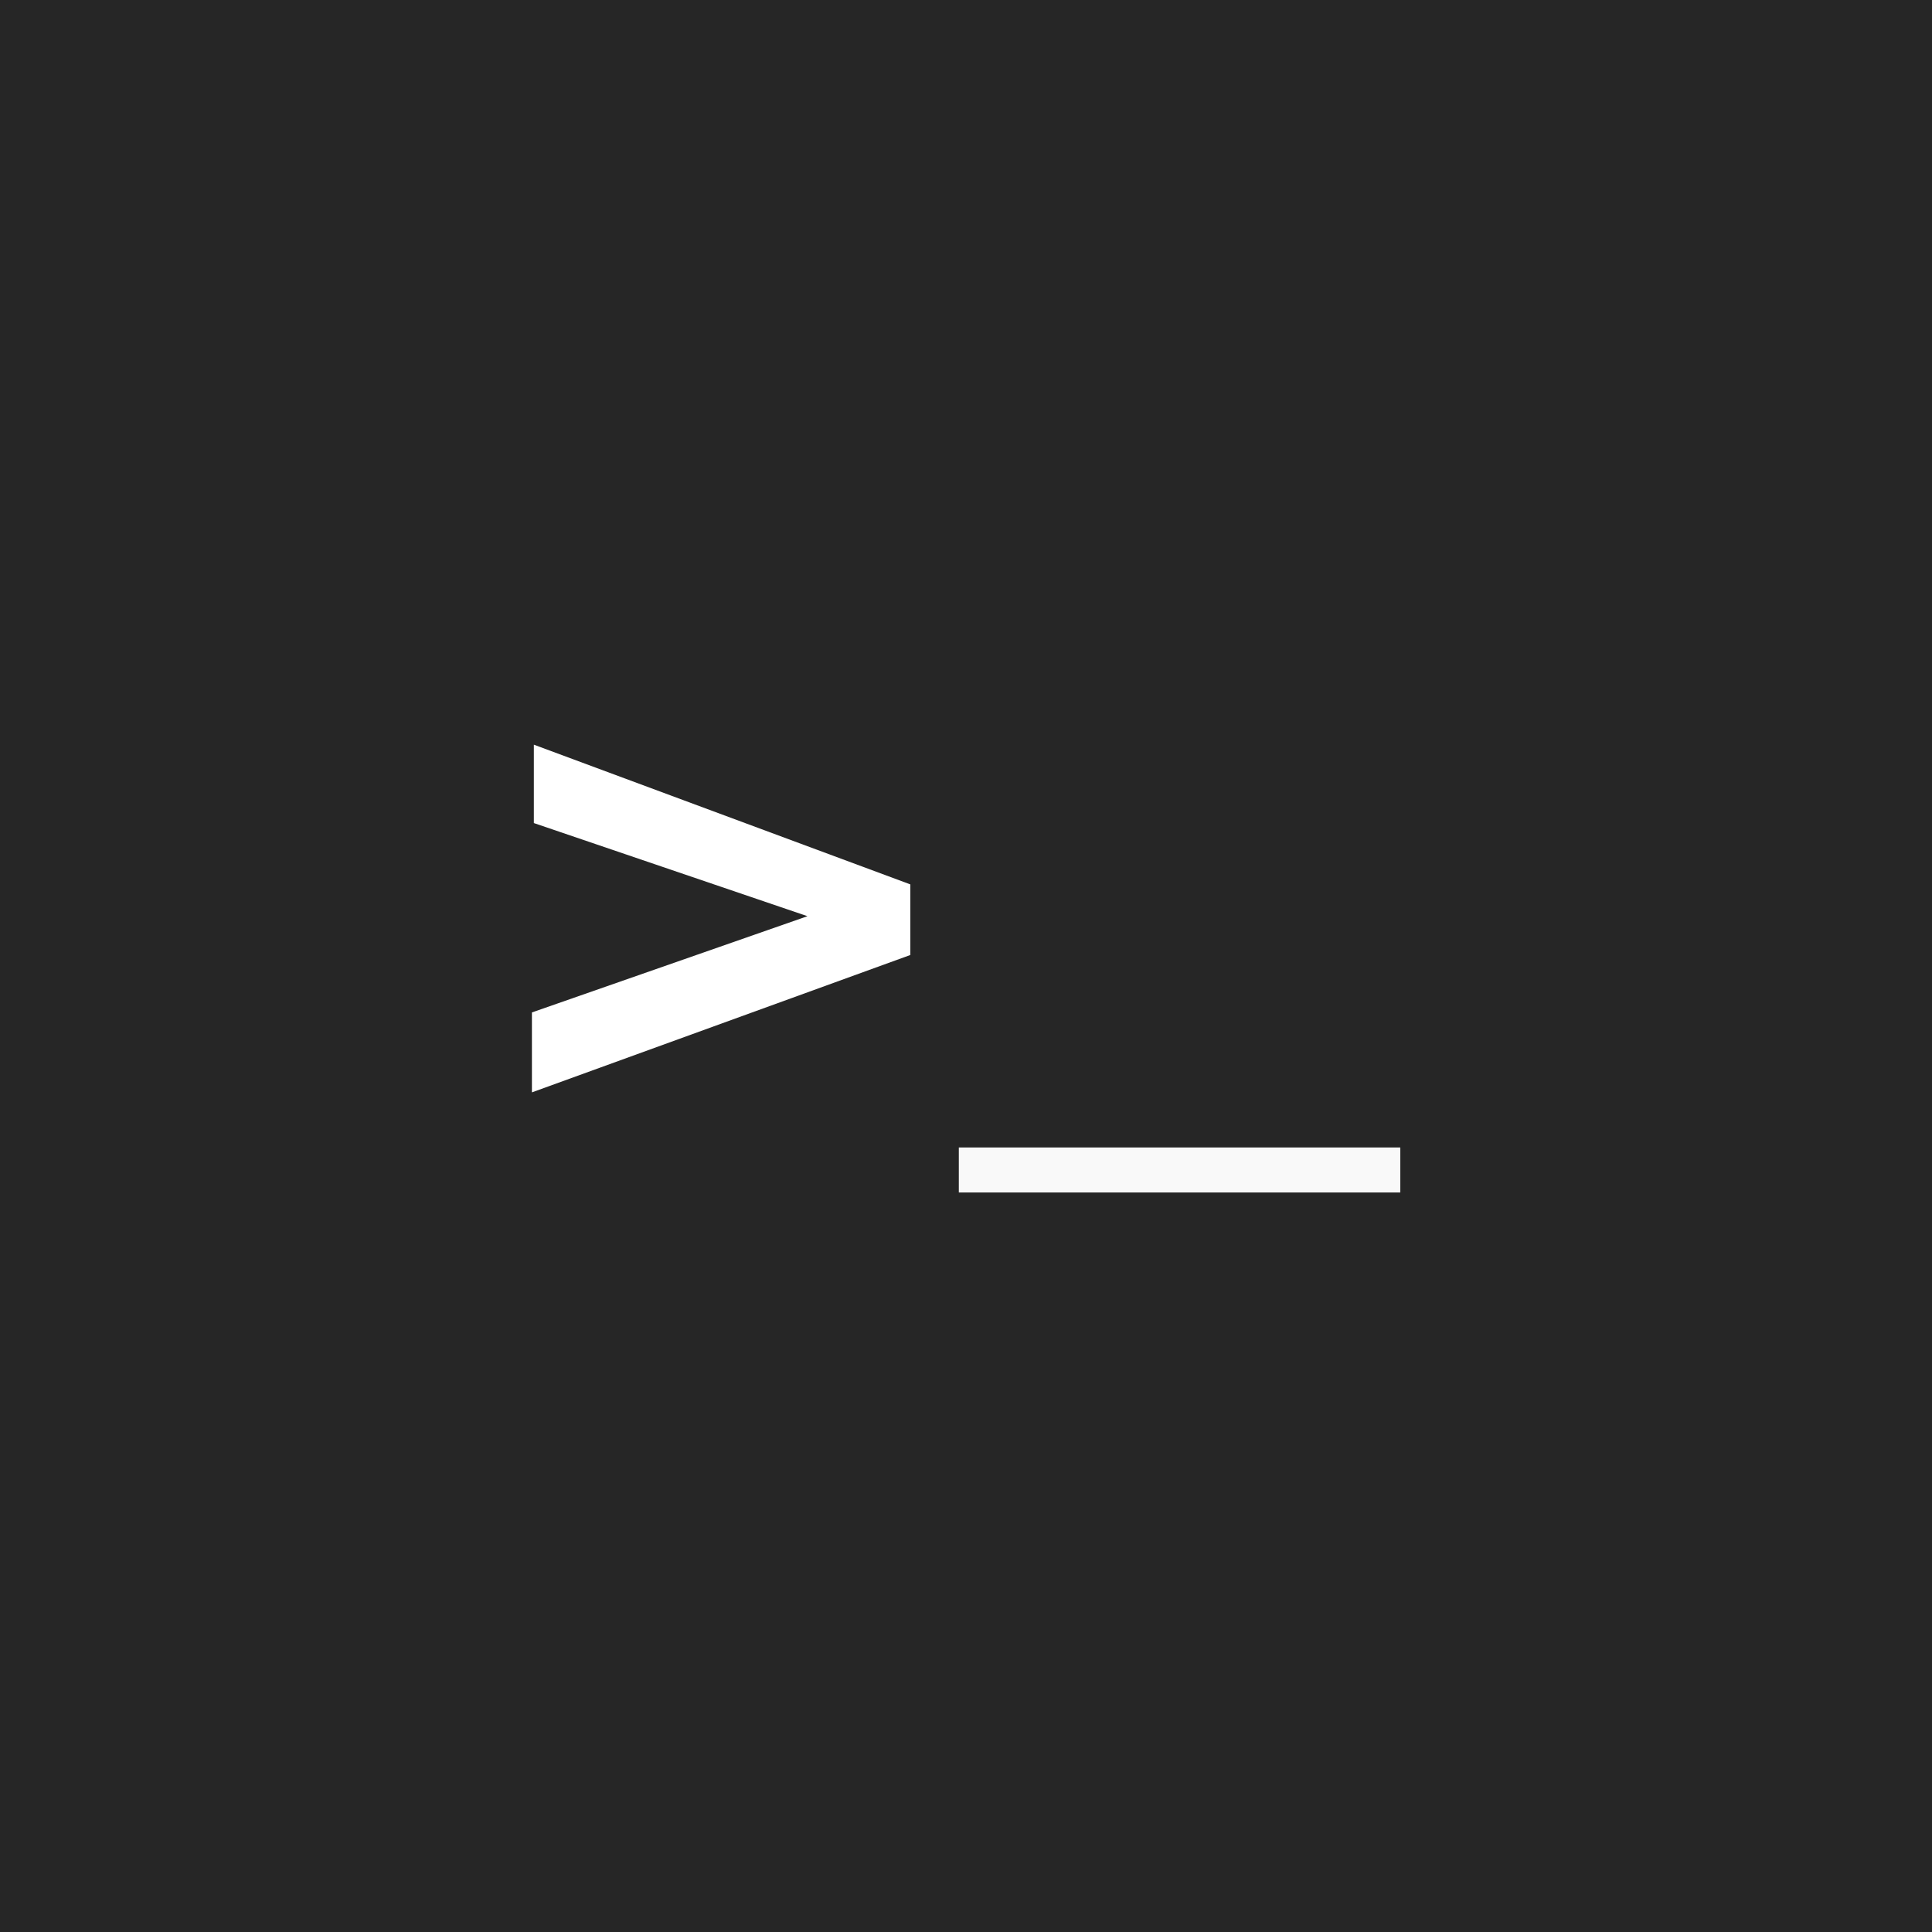
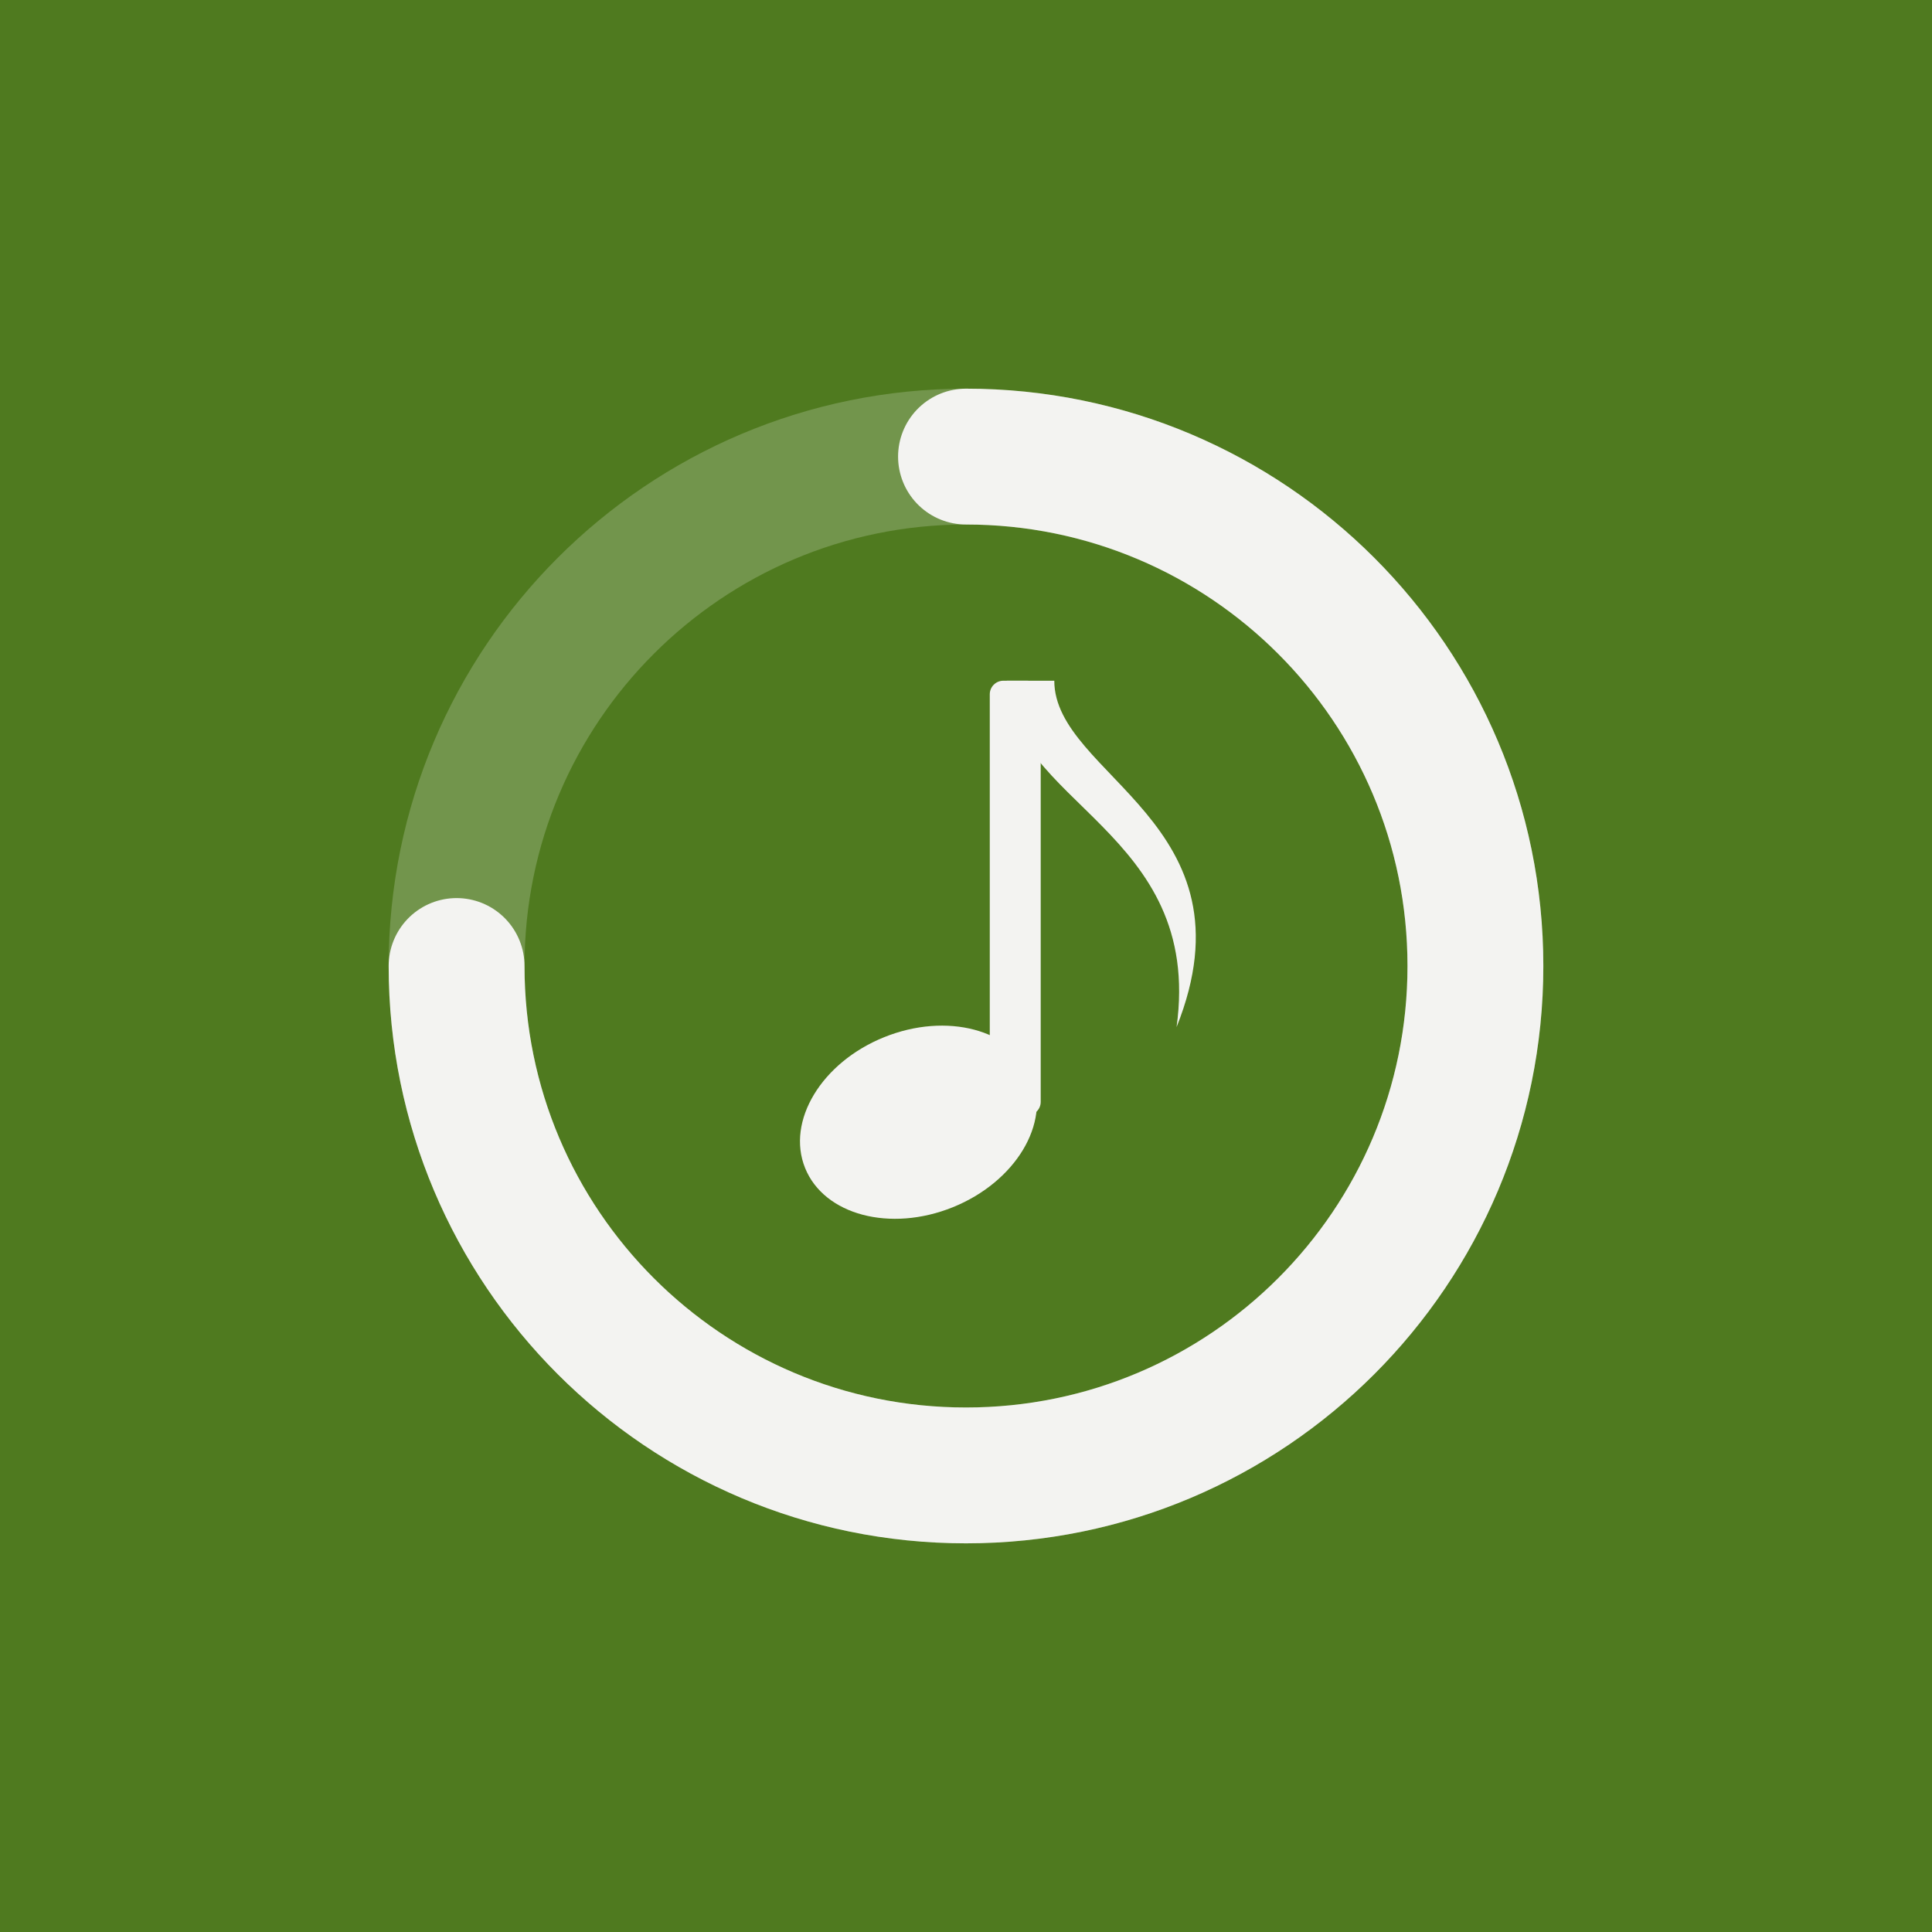
- <svg xmlns="http://www.w3.org/2000/svg" viewBox="-31.5 -44.5 209 209">
-   <rect x="-31.5" y="-44.5" width="209" height="209" fill="#262626" />
-   <path fill="#ffffff" d="m 26.251,36.057 v 8.48 l 29.599,10.075 -29.808,10.411 v 8.648 l 40.934,-14.86 v -7.64 z" />
-   <rect fill="#f9f9f9" width="47.757" height="4.869" x="72.224" y="79.631" />
+ <svg xmlns="http://www.w3.org/2000/svg" viewBox="0 0 512 512">
+   <rect width="512" height="512" fill="#4f7a1f" />
+   <g transform="translate(256 256) scale(.9) translate(-256 -256)">
+     <circle cx="256" cy="256" r="150" fill="none" stroke="#ffffff" stroke-opacity=".2" stroke-width="40" />
+     <path d="M256 106A150 150 0 1 1 106 256" fill="none" stroke="#f3f3f1" stroke-width="40" stroke-linecap="round" />
+     <g fill="#f3f3f1" transform="translate(6 -4)">
+       <ellipse cx="236" cy="306" rx="36" ry="27" transform="rotate(-22 236 306)" />
+       <rect x="257" y="176" width="15" height="128" rx="4" />
+       <path d="M262 176c0 36 58 44 50 102c24-60-36-74-36-102z" />
+     </g>
+   </g>
</svg>
